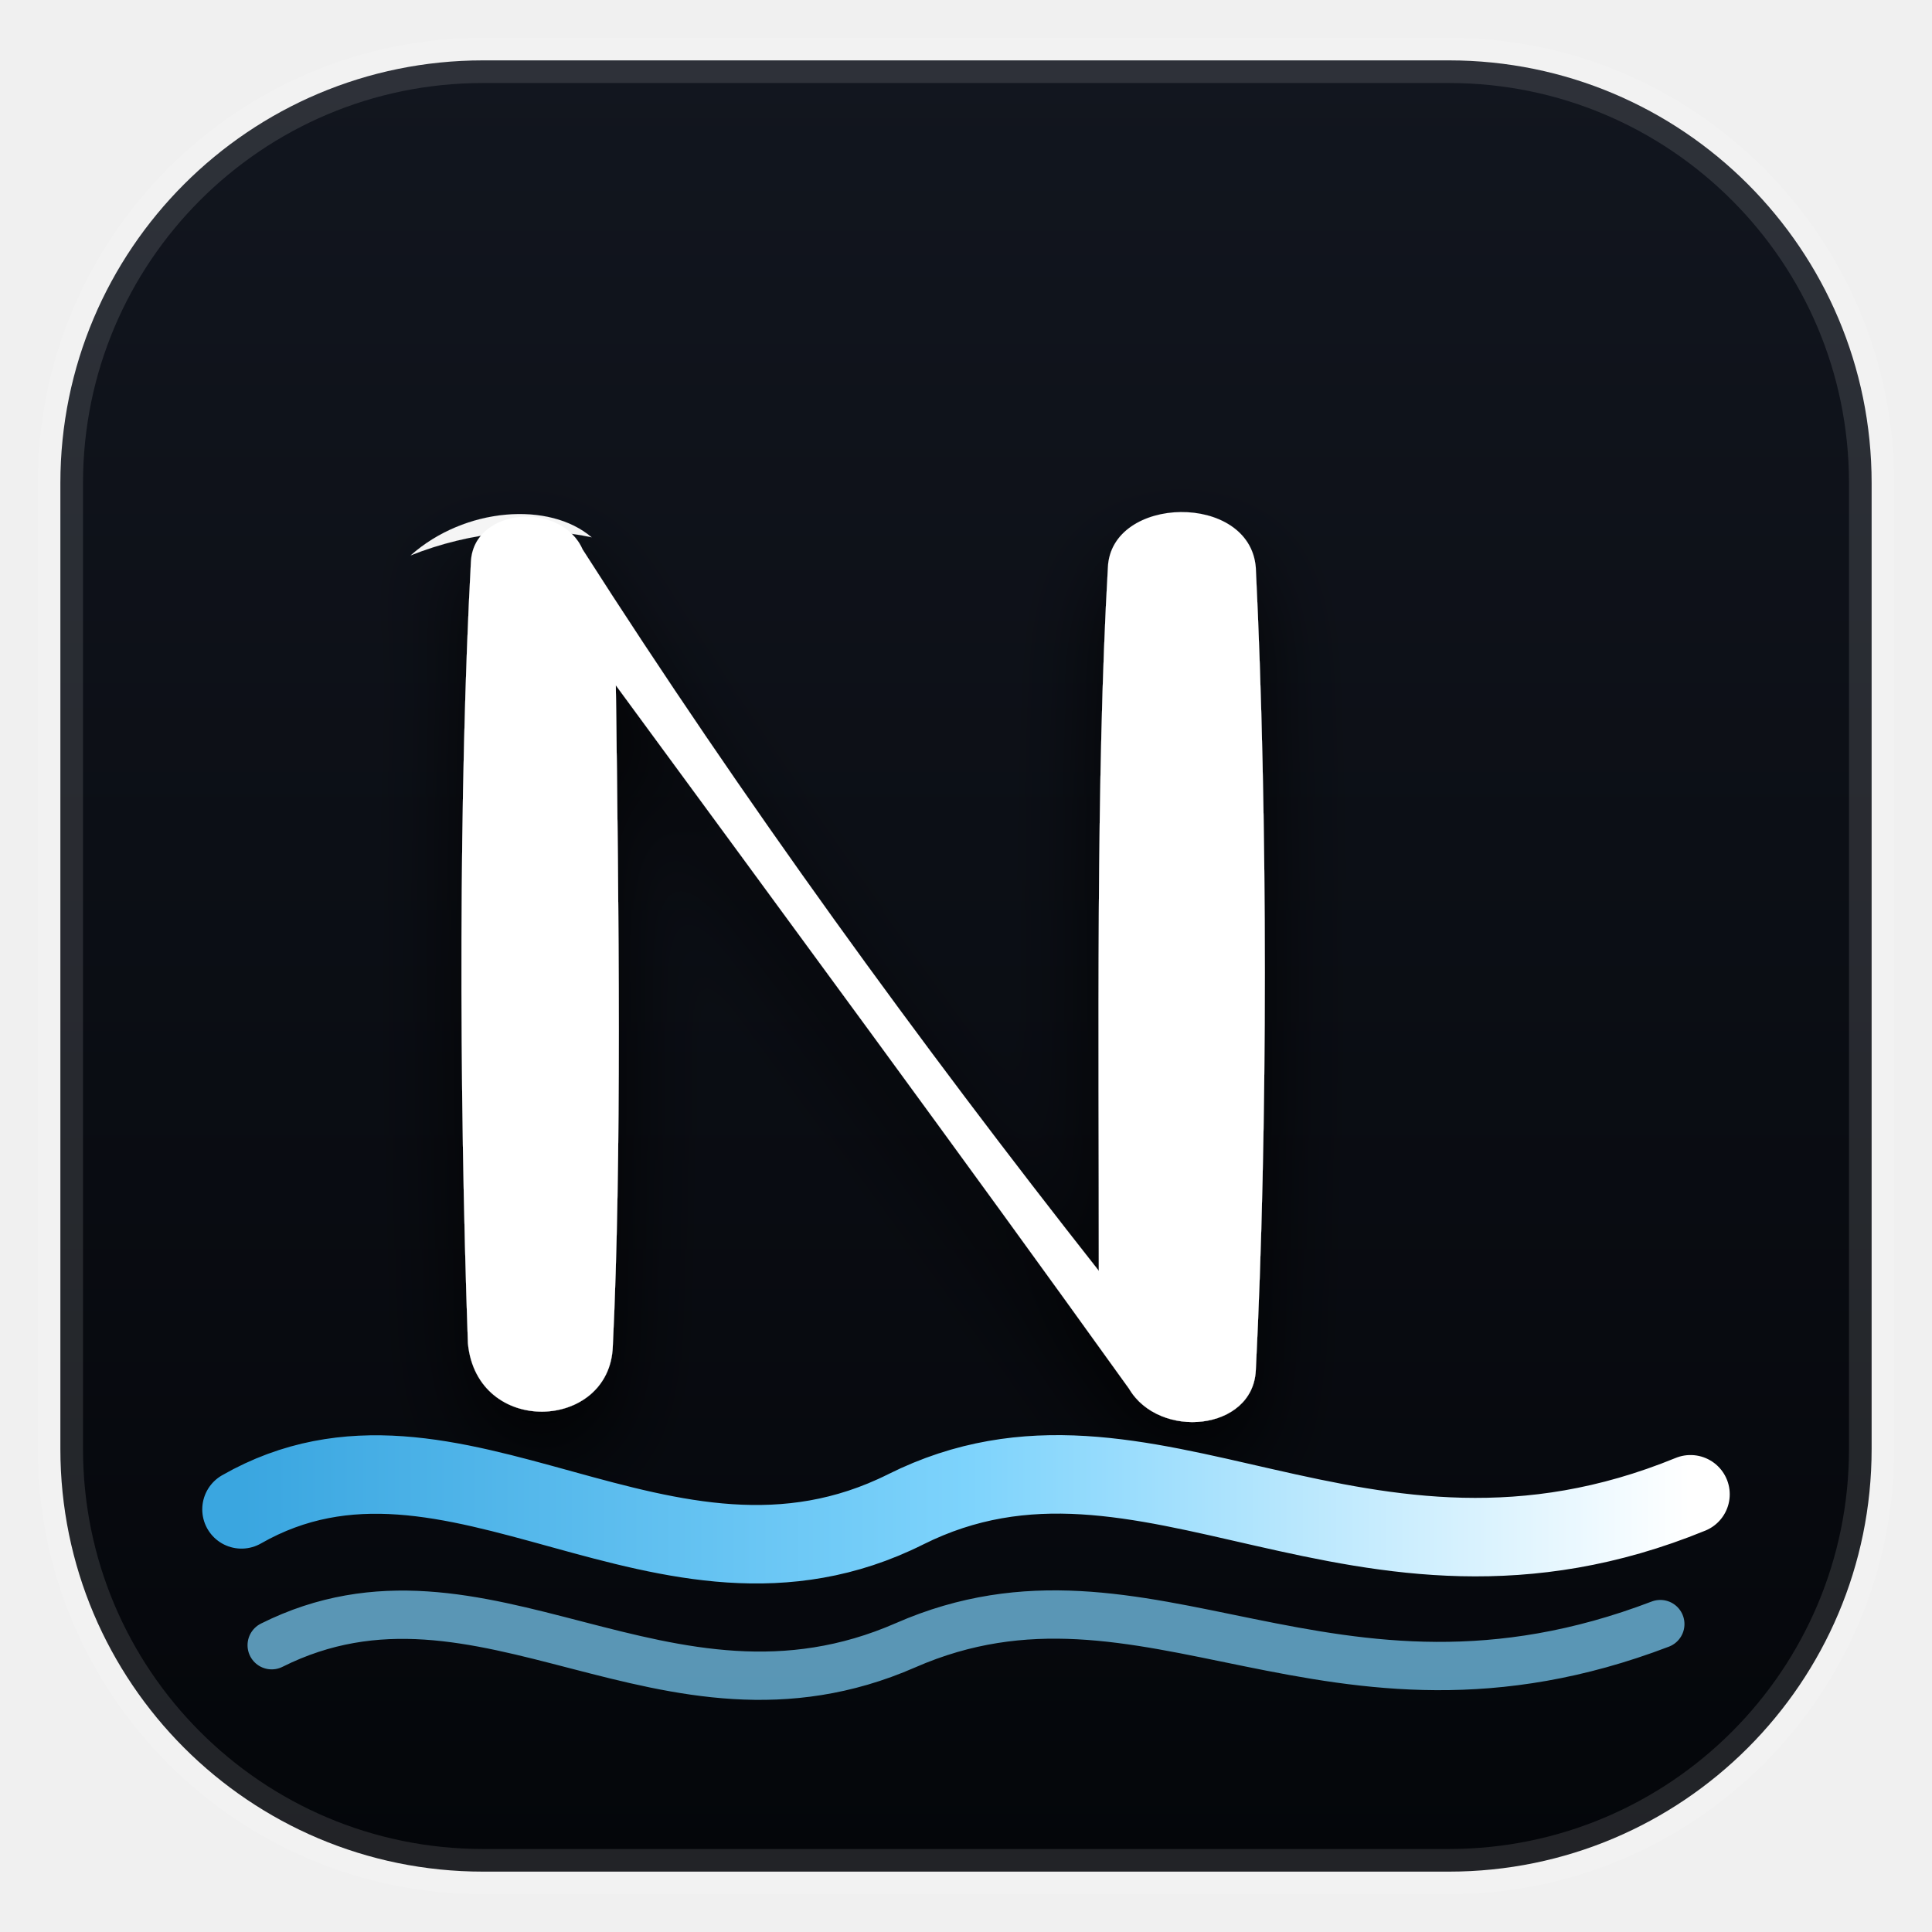
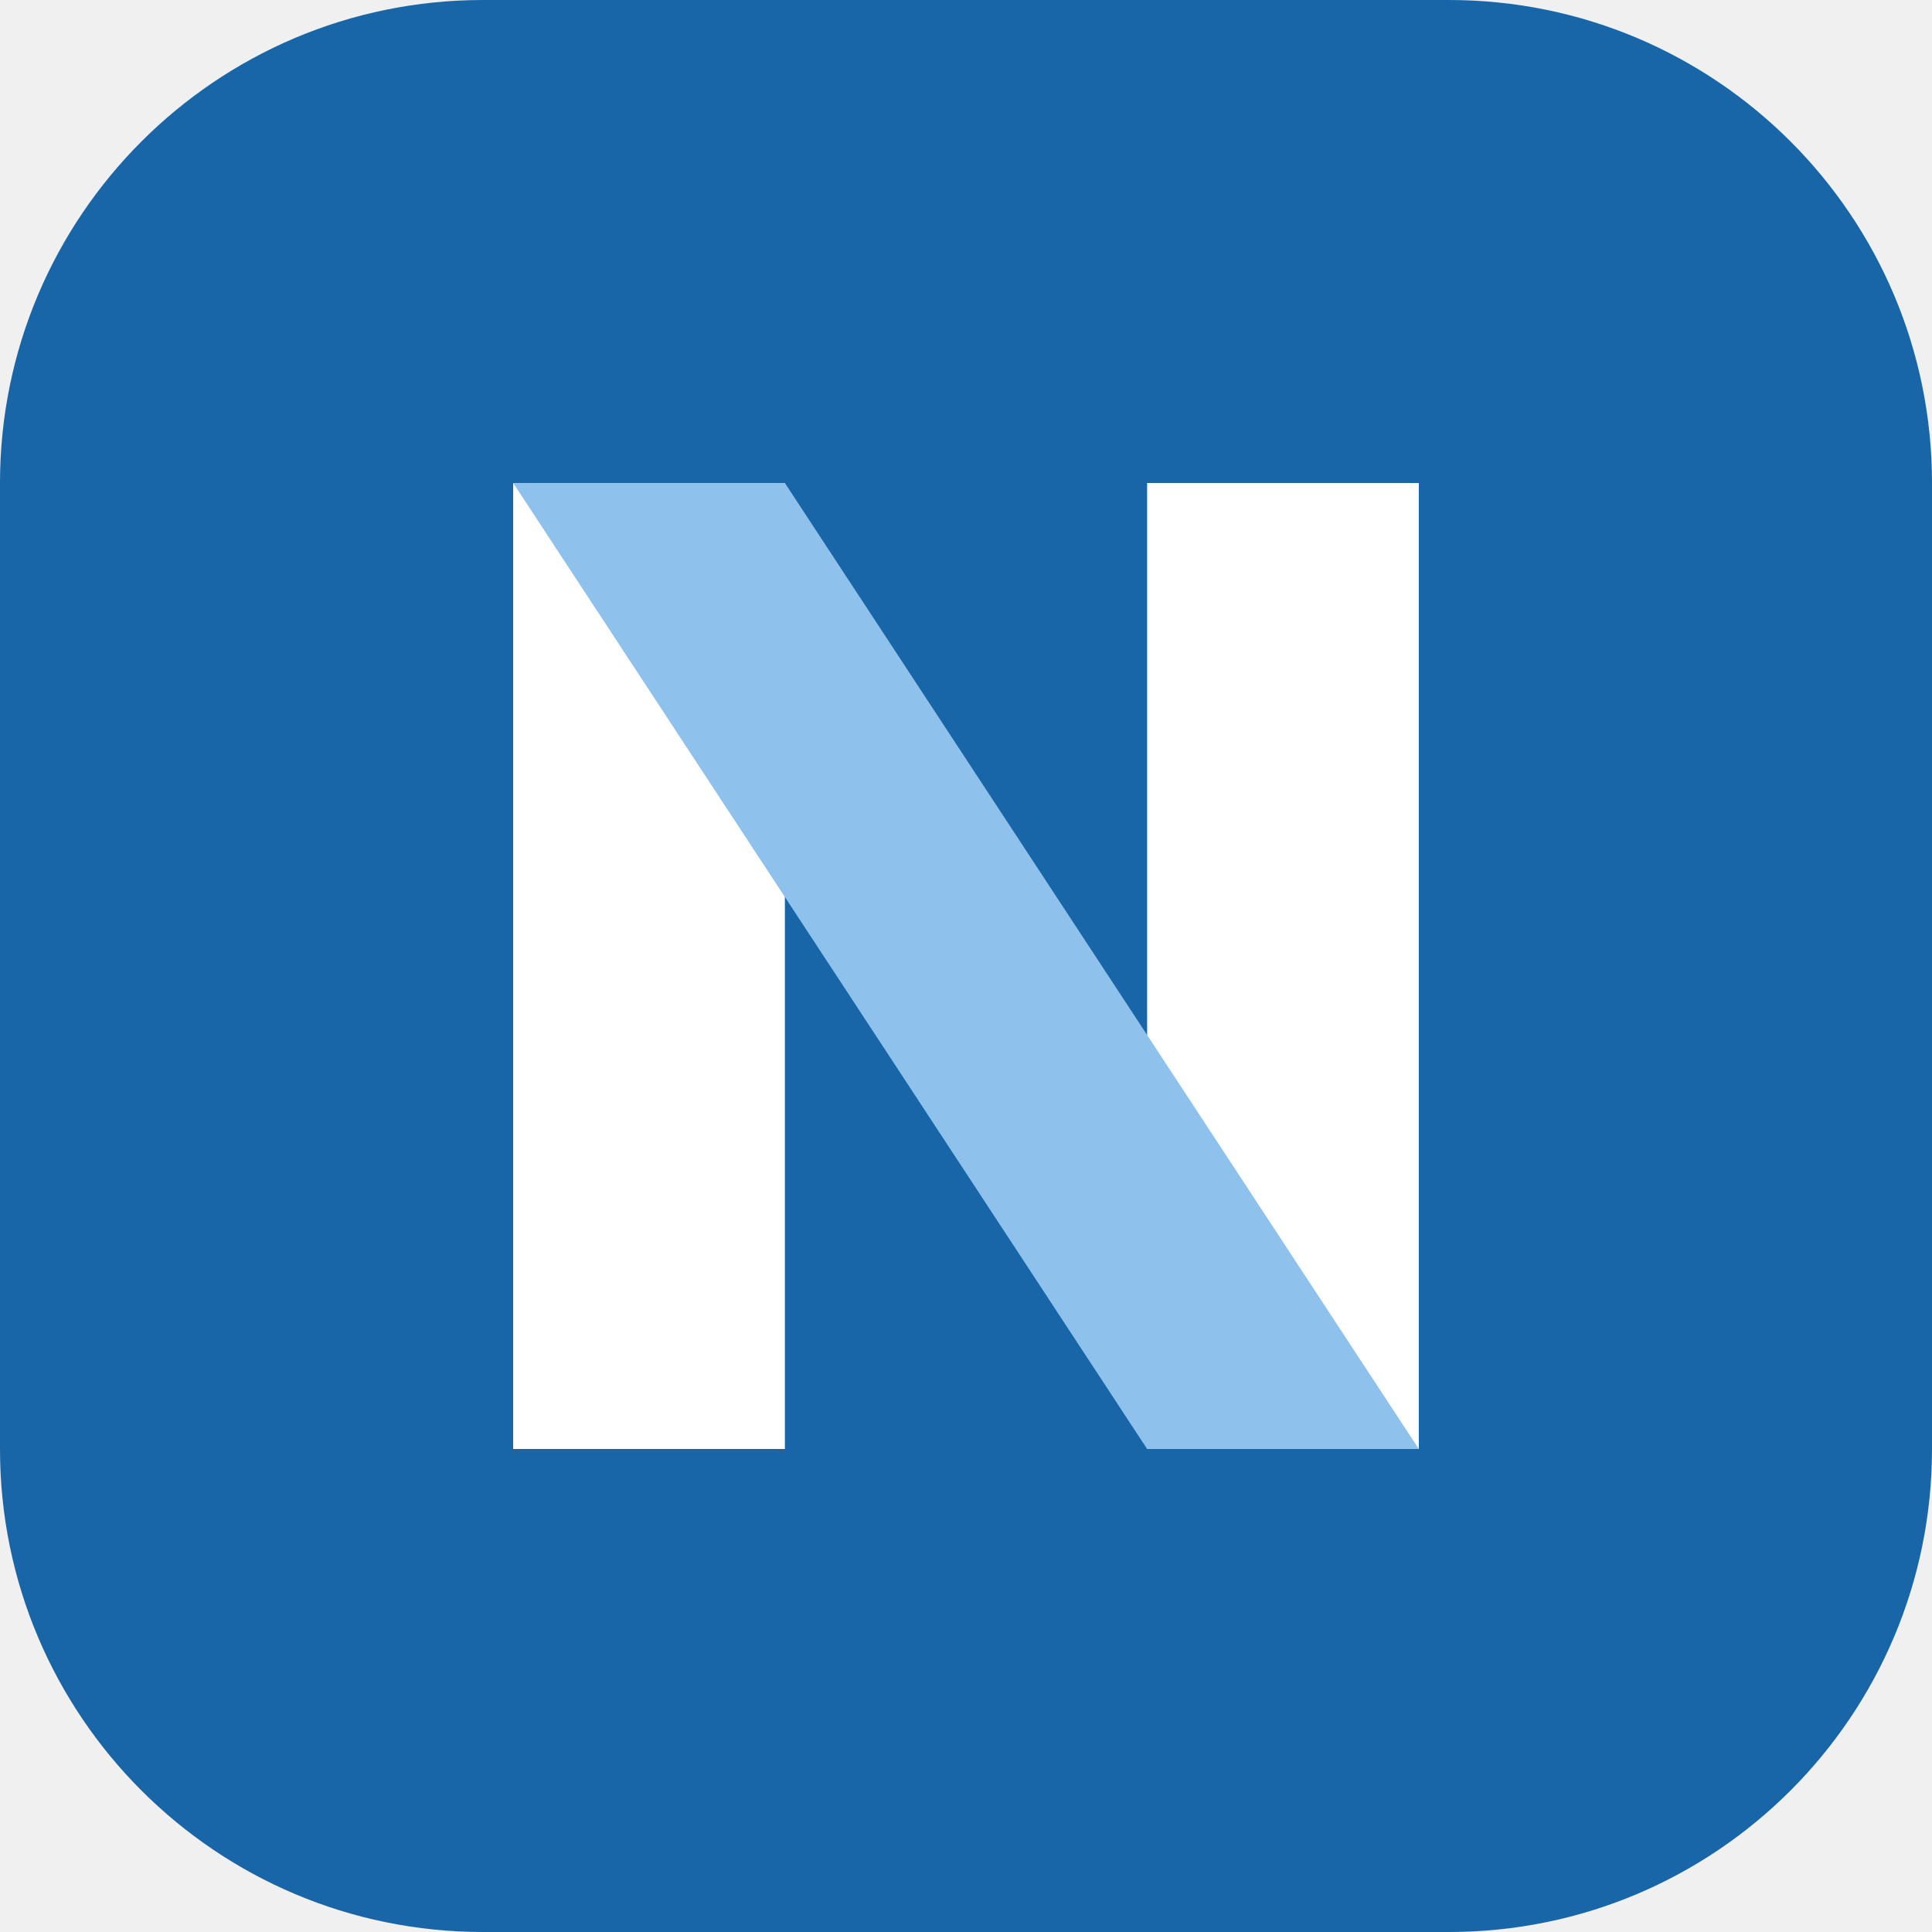
<svg xmlns="http://www.w3.org/2000/svg" viewBox="0 0 64 64" width="64" height="64">
-   <defs>
-     <linearGradient id="nsTileDark" x1="0" y1="0" x2="0" y2="1">
-       <stop offset="0" stop-color="#12161f" />
-       <stop offset="1" stop-color="#04060a" />
-     </linearGradient>
-     <linearGradient id="nsWaveLight" x1="0" y1="0" x2="1" y2="0">
-       <stop offset="0" stop-color="#3aa6e0" />
-       <stop offset="50%" stop-color="#7dd3fc" />
-       <stop offset="100%" stop-color="#ffffff" />
-     </linearGradient>
-     <filter id="glow" x="-20%" y="-20%" width="140%" height="140%">
-       <feDropShadow dx="0" dy="1.5" stdDeviation="1.5" flood-color="#000000" flood-opacity="0.8" />
-     </filter>
-   </defs>
-   <rect x="2" y="2" width="60" height="60" rx="14" fill="url(#nsTileDark)" stroke="rgba(255,255,255,0.12)" stroke-width="1.5" />
-   <g filter="url(#glow)" fill="#ffffff">
-     <path d="M15.5 44.5              C15.2 36 15.2 26 15.6 18.6              C15.7 16.8 18.6 16.6 19.3 18.2              C24.6 26.5 30.5 34.6 36.4 42.1              C36.4 34.4 36.3 25.8 36.7 18.8              C36.8 16.4 41.4 16.3 41.6 18.8              C42 27 42 37.5 41.6 45.4              C41.5 47.4 38.4 47.7 37.4 46              C31.8 38.2 25.9 30.2 20.4 22.7              C20.5 30.2 20.6 38.4 20.3 44.6              C20.2 47.4 15.8 47.6 15.5 44.5 Z" />
-     <path d="M13.6 18.4 C15.4 16.8 18.2 16.6 19.6 17.8 C17.8 17.4 15.6 17.6 13.6 18.4 Z" opacity=".95" />
-   </g>
-   <path d="M8 50 C 15 46, 22 54, 30 50 C 38 46, 45 54, 56 49.5" fill="none" stroke="url(#nsWaveLight)" stroke-width="2.6" stroke-linecap="round" />
-   <path d="M9 54.5 C 16 51, 22 58, 30 54.5 C 38 51, 44 58, 55 53.8" fill="none" stroke="#7dd3fc" stroke-width="1.6" stroke-linecap="round" opacity=".7" />
+   <rect width="64" height="64" rx="16" fill="#1866A8" />
+   <path d="M17 48V16h9v32z" fill="#fff" />
+   <path d="M38 16h9v32h-9z" fill="#fff" />
+   <path d="M17 16h9l21 32h-9z" fill="#8EC1EC" />
</svg>
